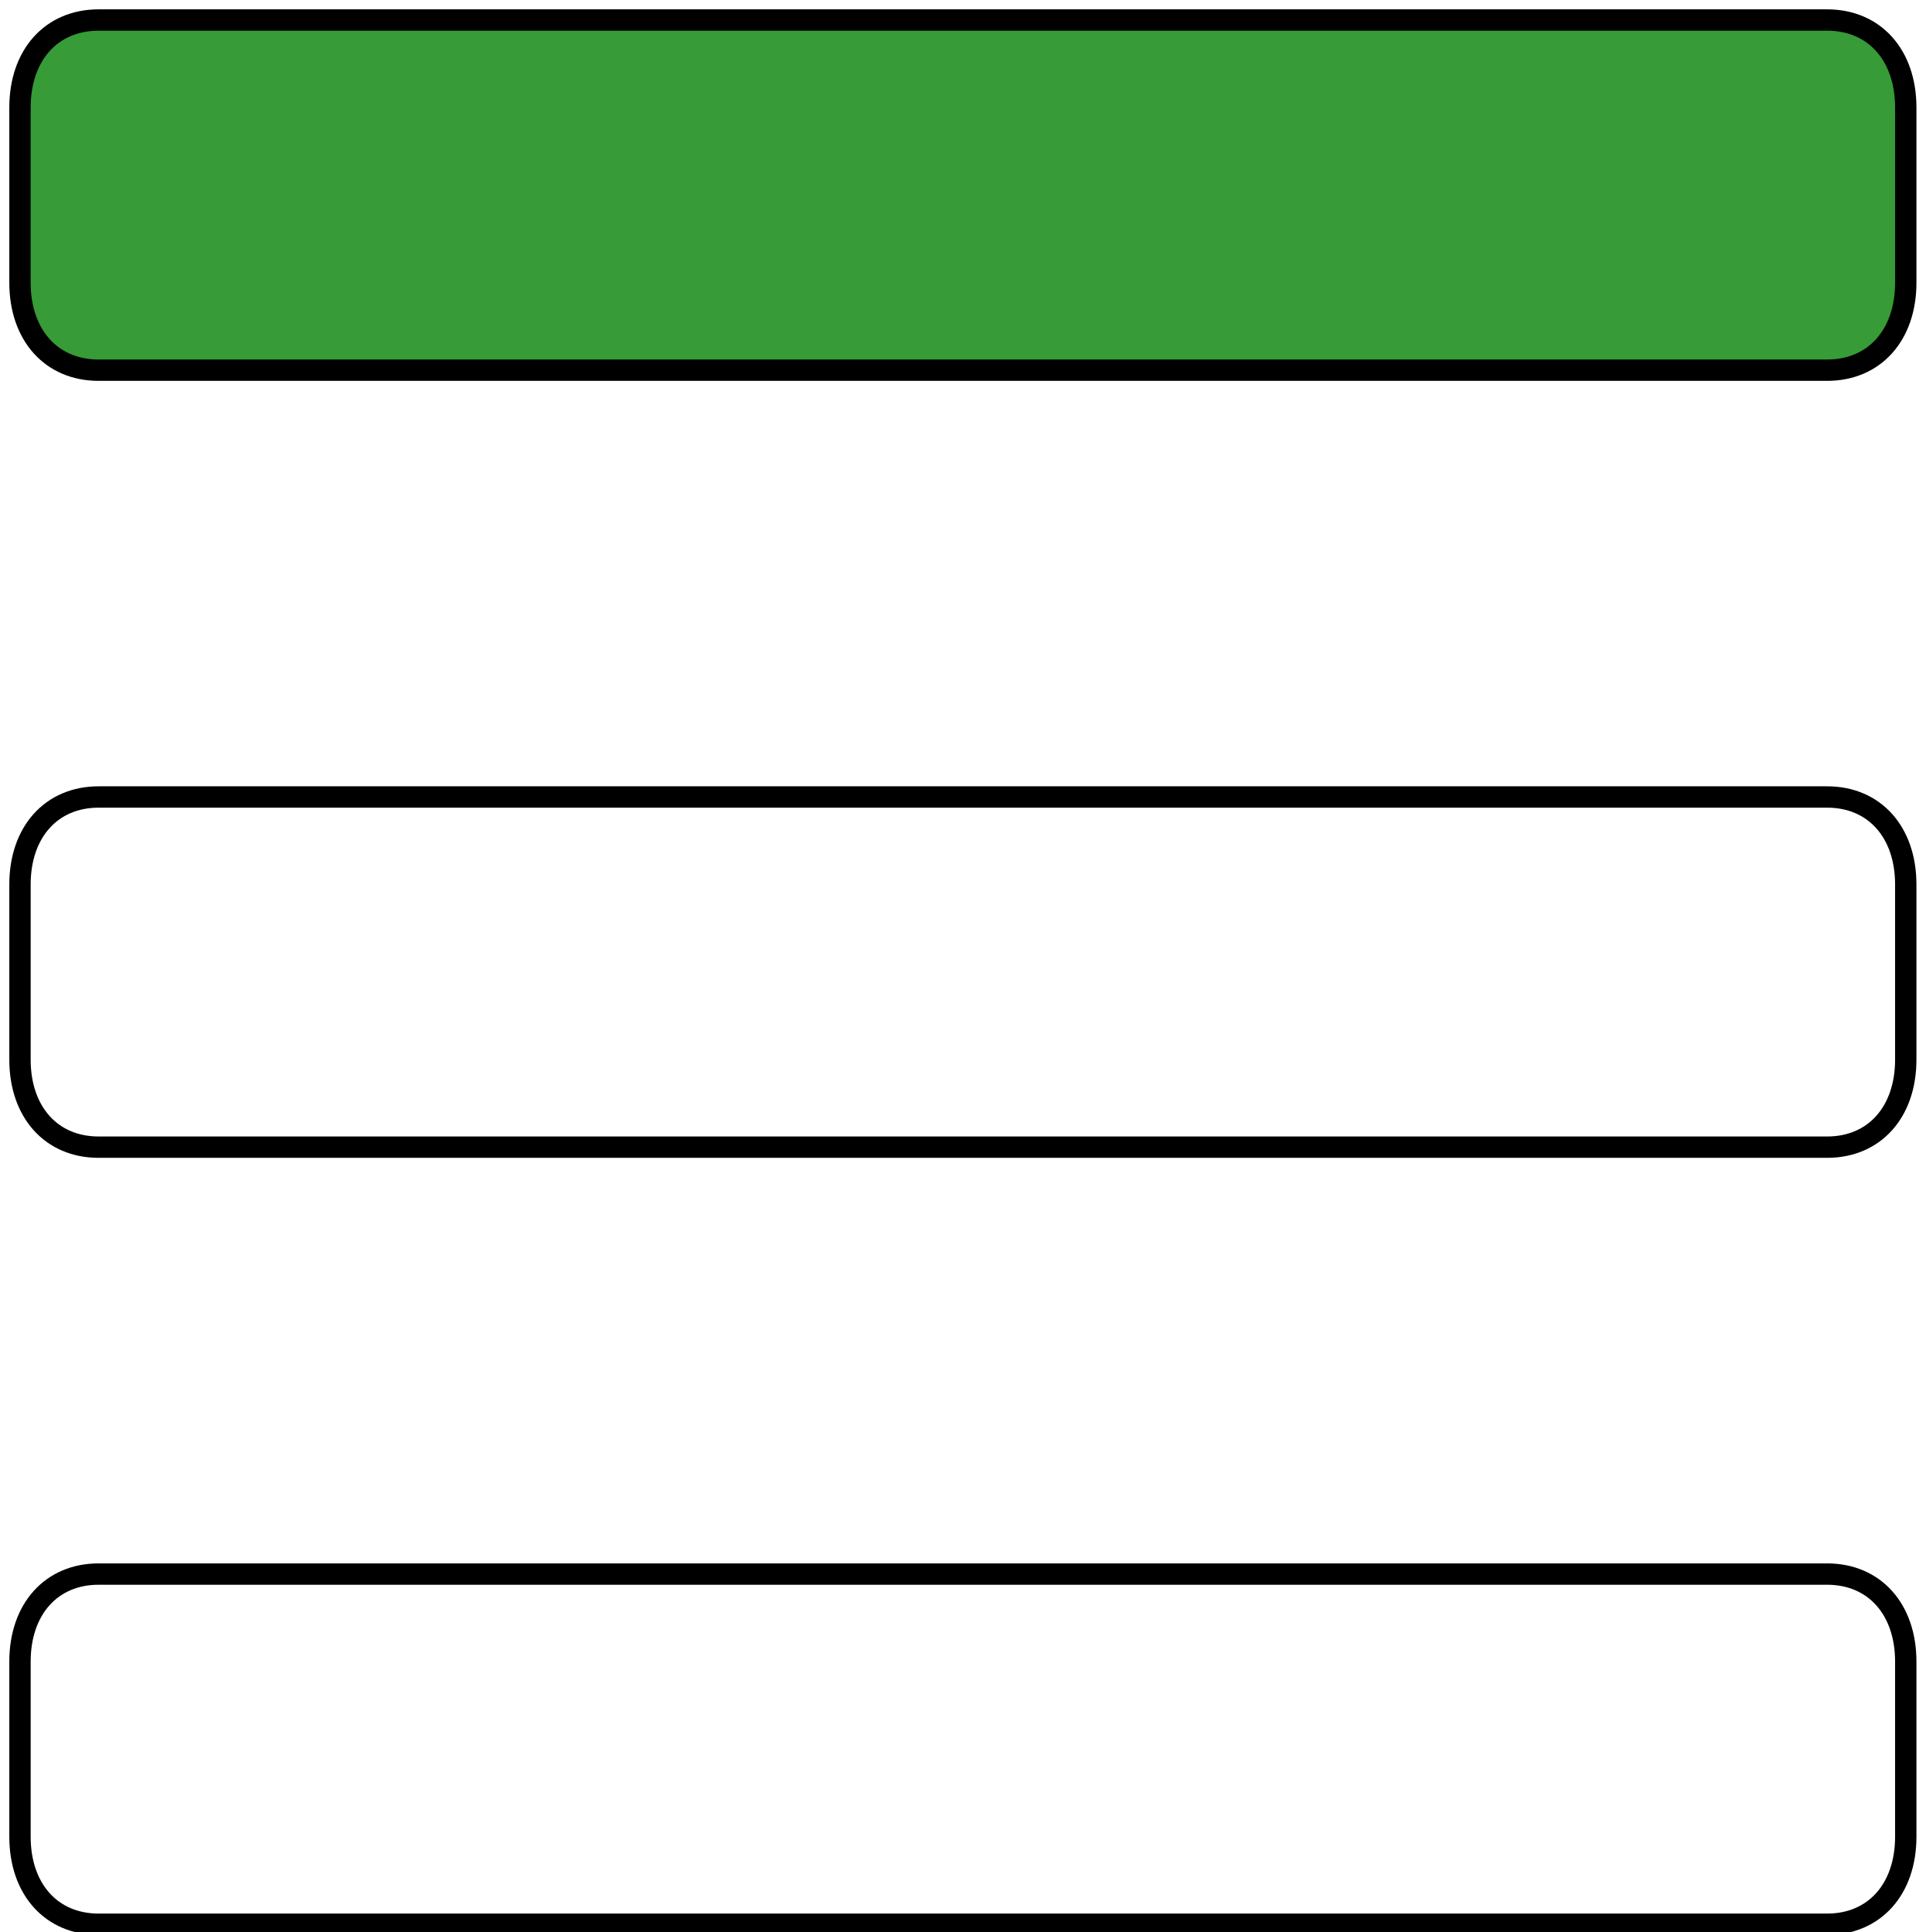
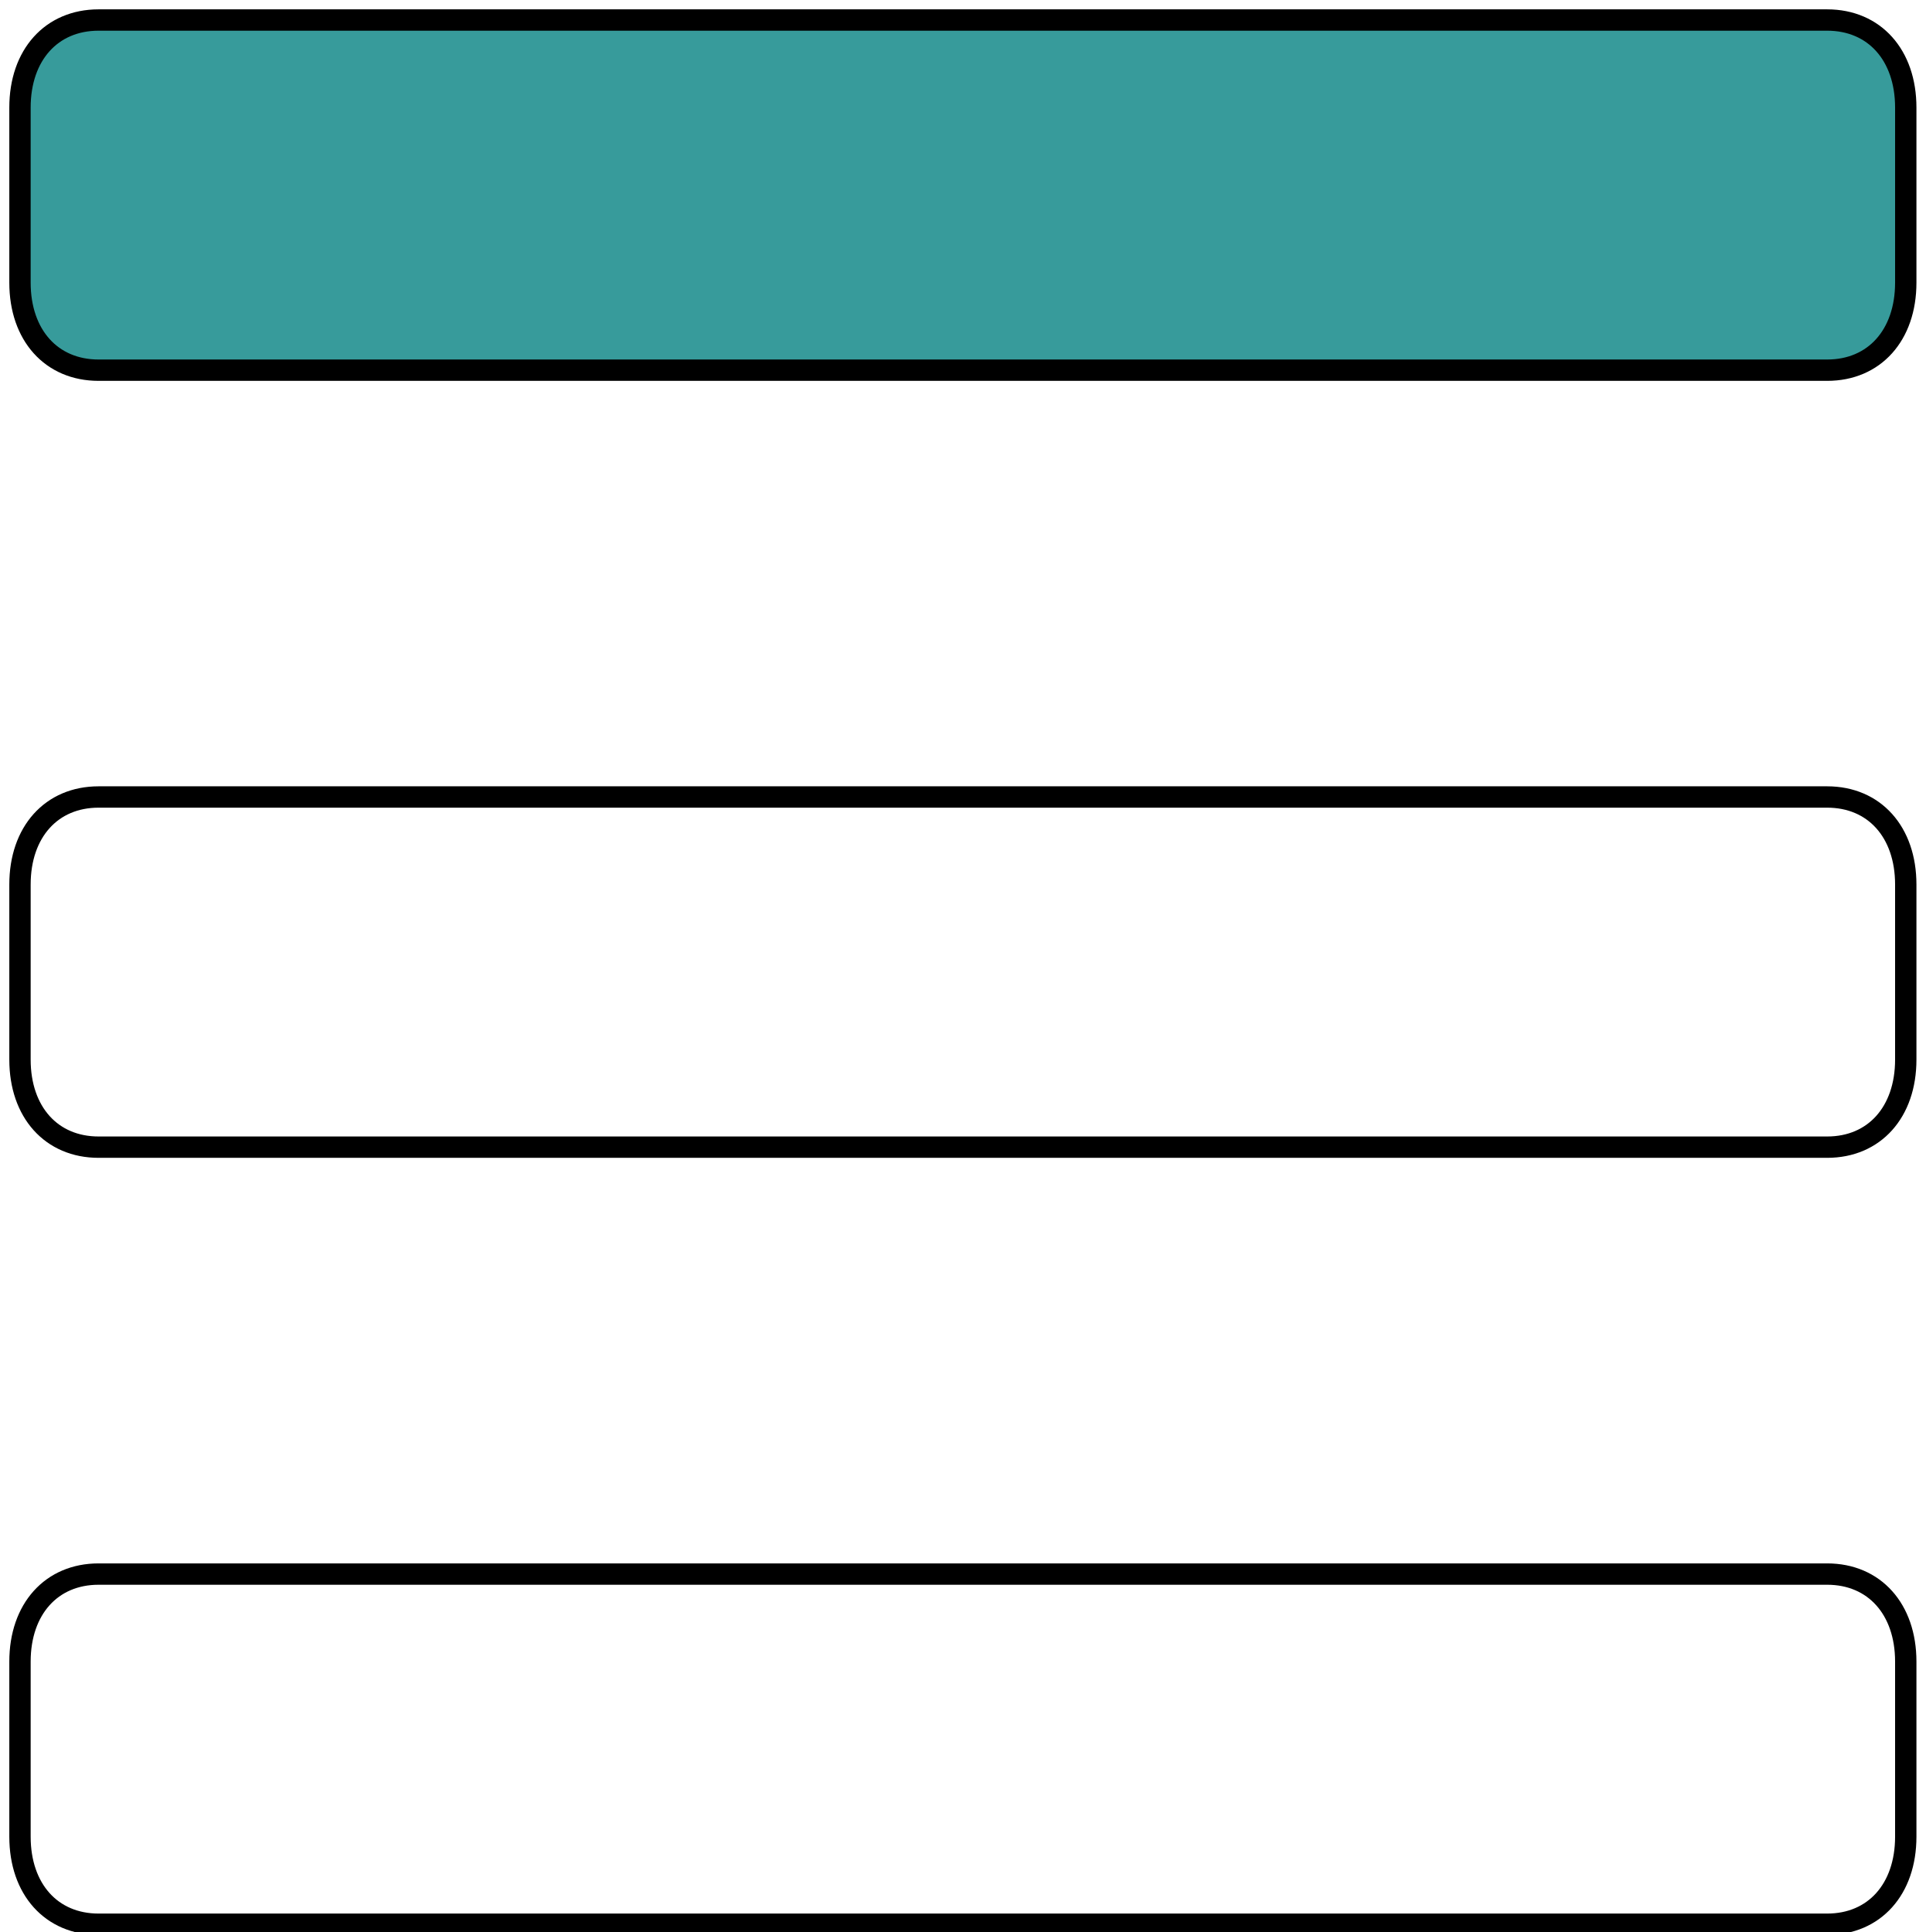
<svg xmlns="http://www.w3.org/2000/svg" version="1.1" viewBox="0 0 16.959 17.015" enable-background="new 0 0 24 24" width="361.782" height="362.991" id="svg2">
  <defs id="defs14" />
-   <path style="fill:#008000;fill-opacity:0.784;stroke:#000000;stroke-width:0.188;stroke-miterlimit:4;stroke-dasharray:none;stroke-opacity:1" id="path6" d="m 16.783,0.947 c 0,-0.463 -0.277,-0.771 -0.692,-0.771 l -15.223,0 c -0.415,0 -0.692,0.308 -0.692,0.771 l 0,1.542 c 0,0.463 0.277,0.771 0.692,0.771 l 15.223,0 c 0.415,0 0.692,-0.308 0.692,-0.771 l 0,-1.542 z" />
+   <path style="fill:#008080;fill-opacity:0.784;stroke:#000000;stroke-width:0.188;stroke-miterlimit:4;stroke-dasharray:none;stroke-opacity:1" id="path6" d="m 16.783,0.947 c 0,-0.463 -0.277,-0.771 -0.692,-0.771 l -15.223,0 c -0.415,0 -0.692,0.308 -0.692,0.771 l 0,1.542 c 0,0.463 0.277,0.771 0.692,0.771 l 15.223,0 c 0.415,0 0.692,-0.308 0.692,-0.771 l 0,-1.542 z" />
  <path d="m 16.783,14.634 c 0,-0.463 -0.277,-0.771 -0.692,-0.771 l -15.223,0 c -0.415,0 -0.692,0.308 -0.692,0.771 l 0,1.542 c 0,0.463 0.277,0.771 0.692,0.771 l 15.223,0 c 0.415,0 0.692,-0.308 0.692,-0.771 l 0,-1.542 z" id="path4150" style="fill:none;fill-opacity:0.784;stroke:#000000;stroke-width:0.188;stroke-miterlimit:4;stroke-dasharray:none;stroke-opacity:1" />
  <path style="fill:none;fill-opacity:0.784;stroke:#000000;stroke-width:0.188;stroke-miterlimit:4;stroke-dasharray:none;stroke-opacity:1" id="path4152" d="m 16.783,7.79 c 0,-0.463 -0.277,-0.771 -0.692,-0.771 l -15.223,0 c -0.415,0 -0.692,0.308 -0.692,0.771 l 0,1.542 c 0,0.463 0.277,0.771 0.692,0.771 l 15.223,0 c 0.415,0 0.692,-0.308 0.692,-0.771 l 0,-1.542 z" />
</svg>
